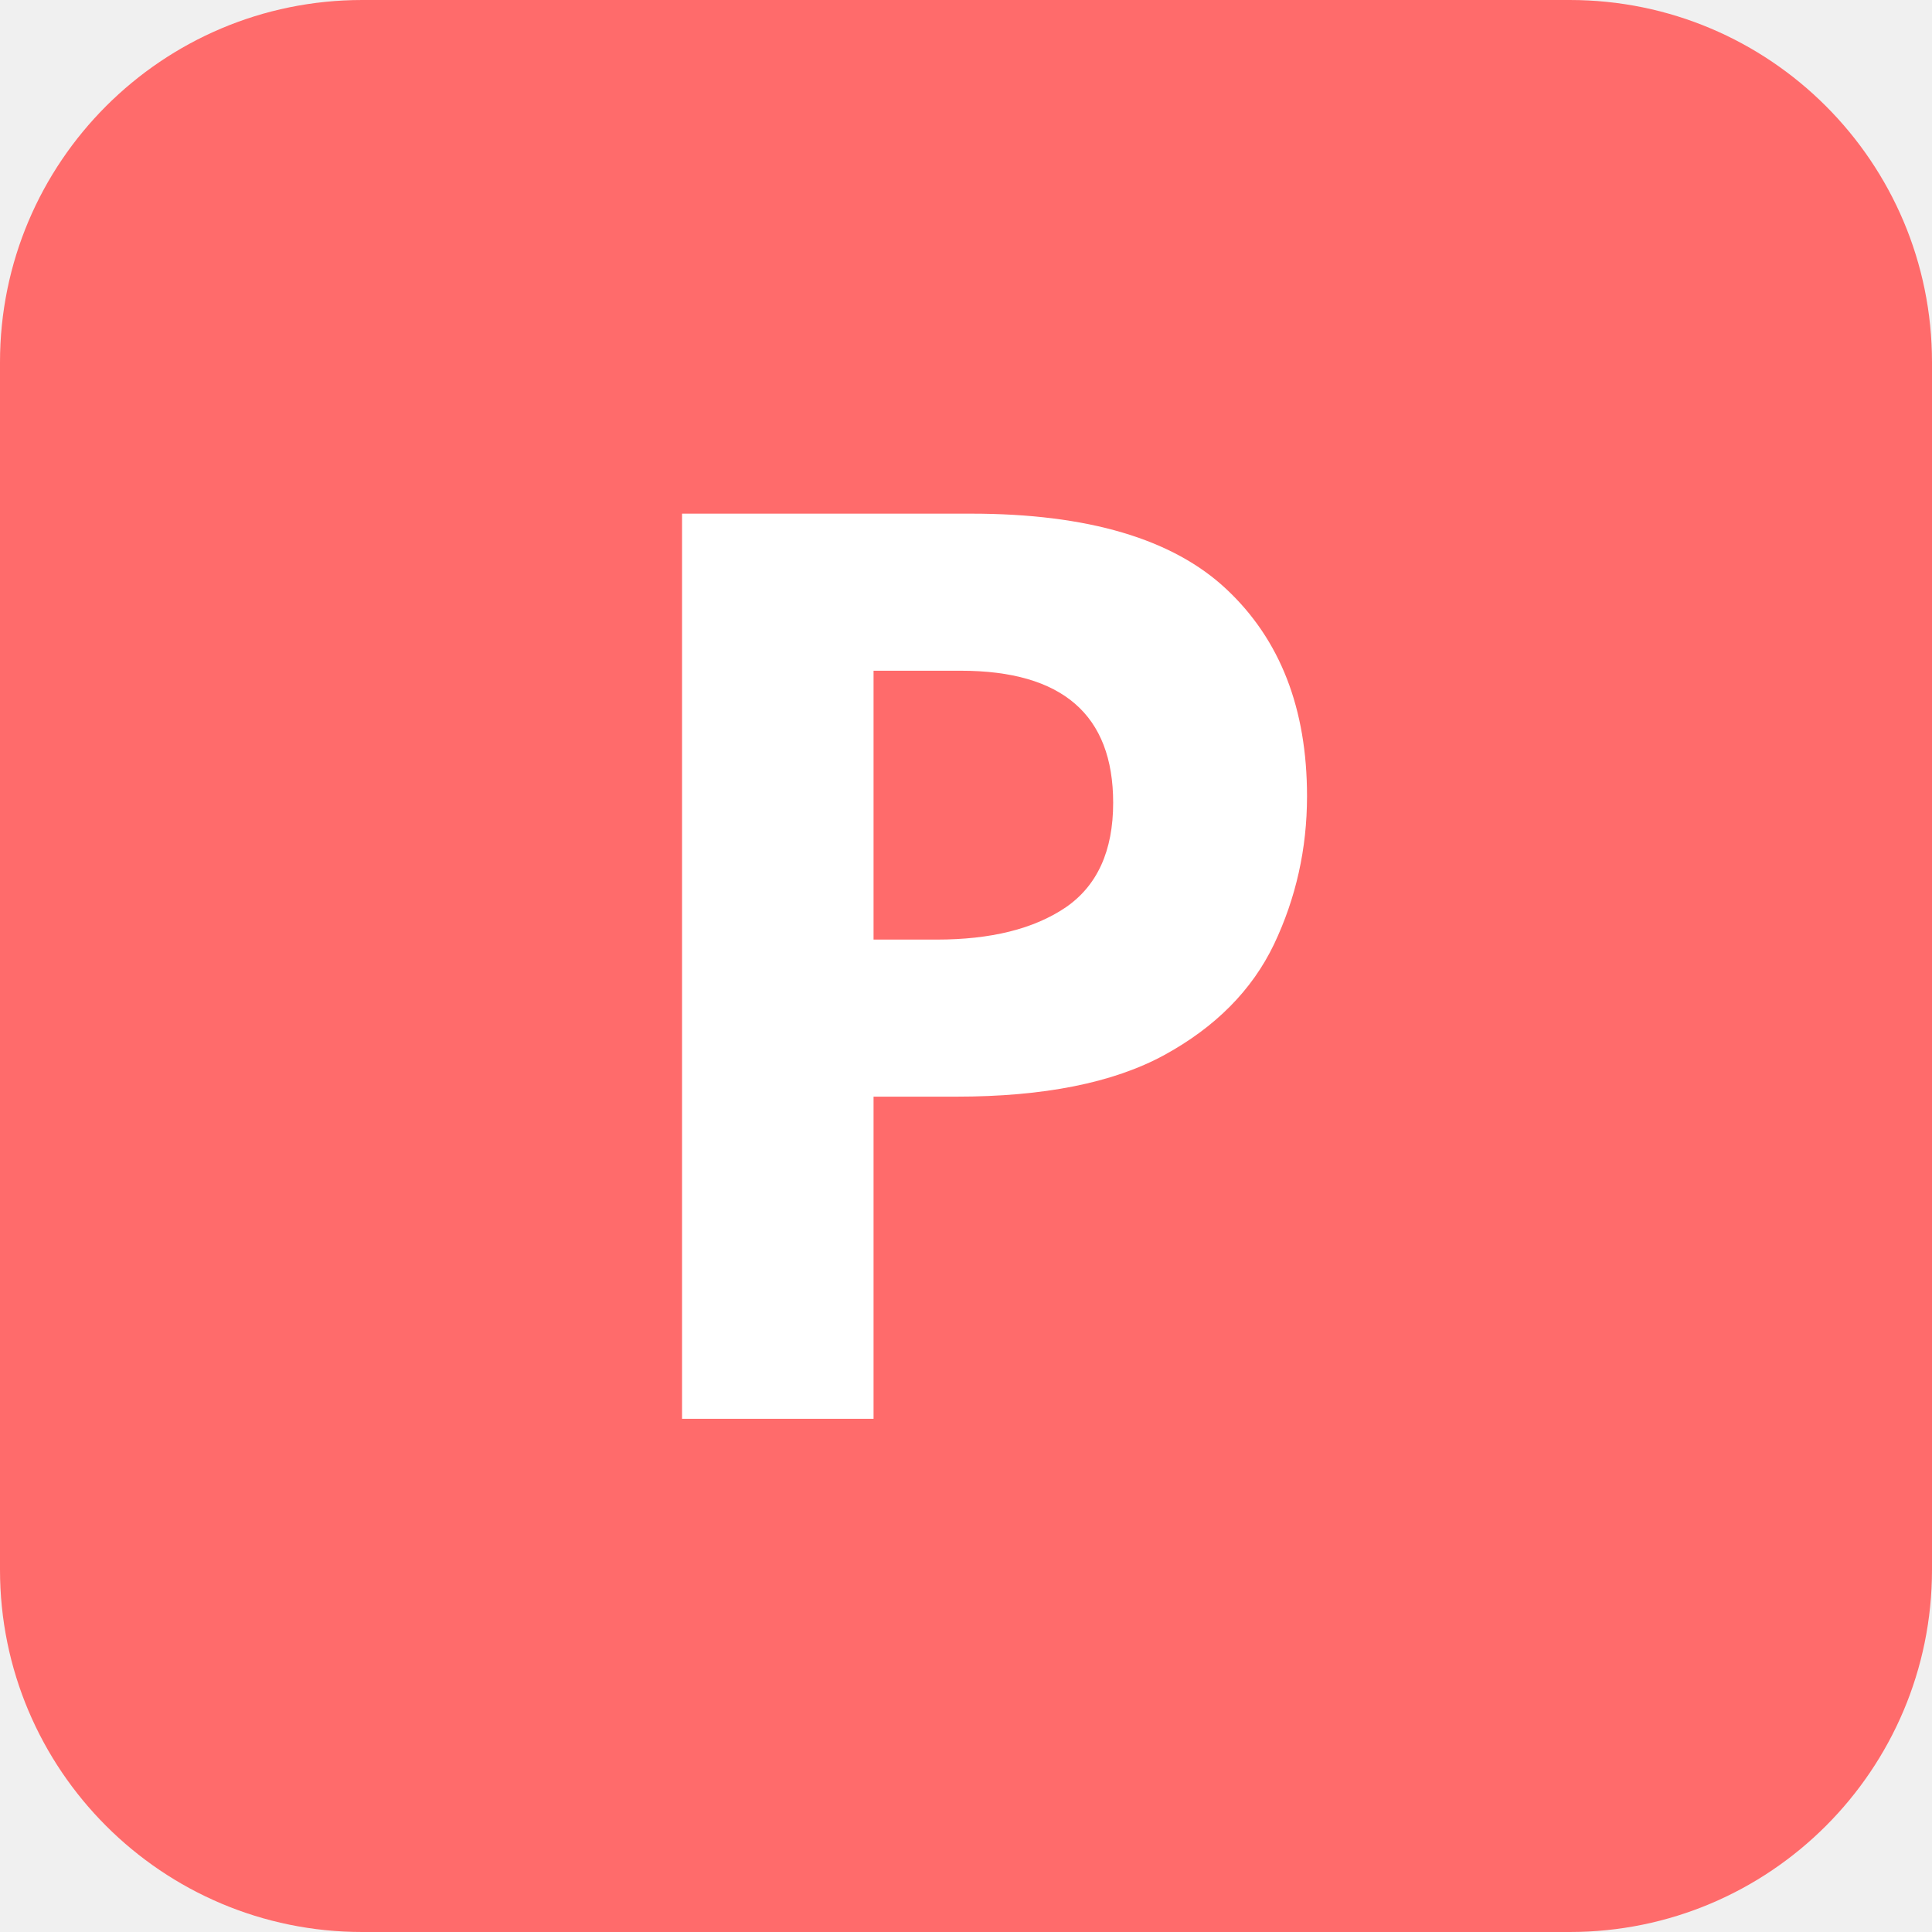
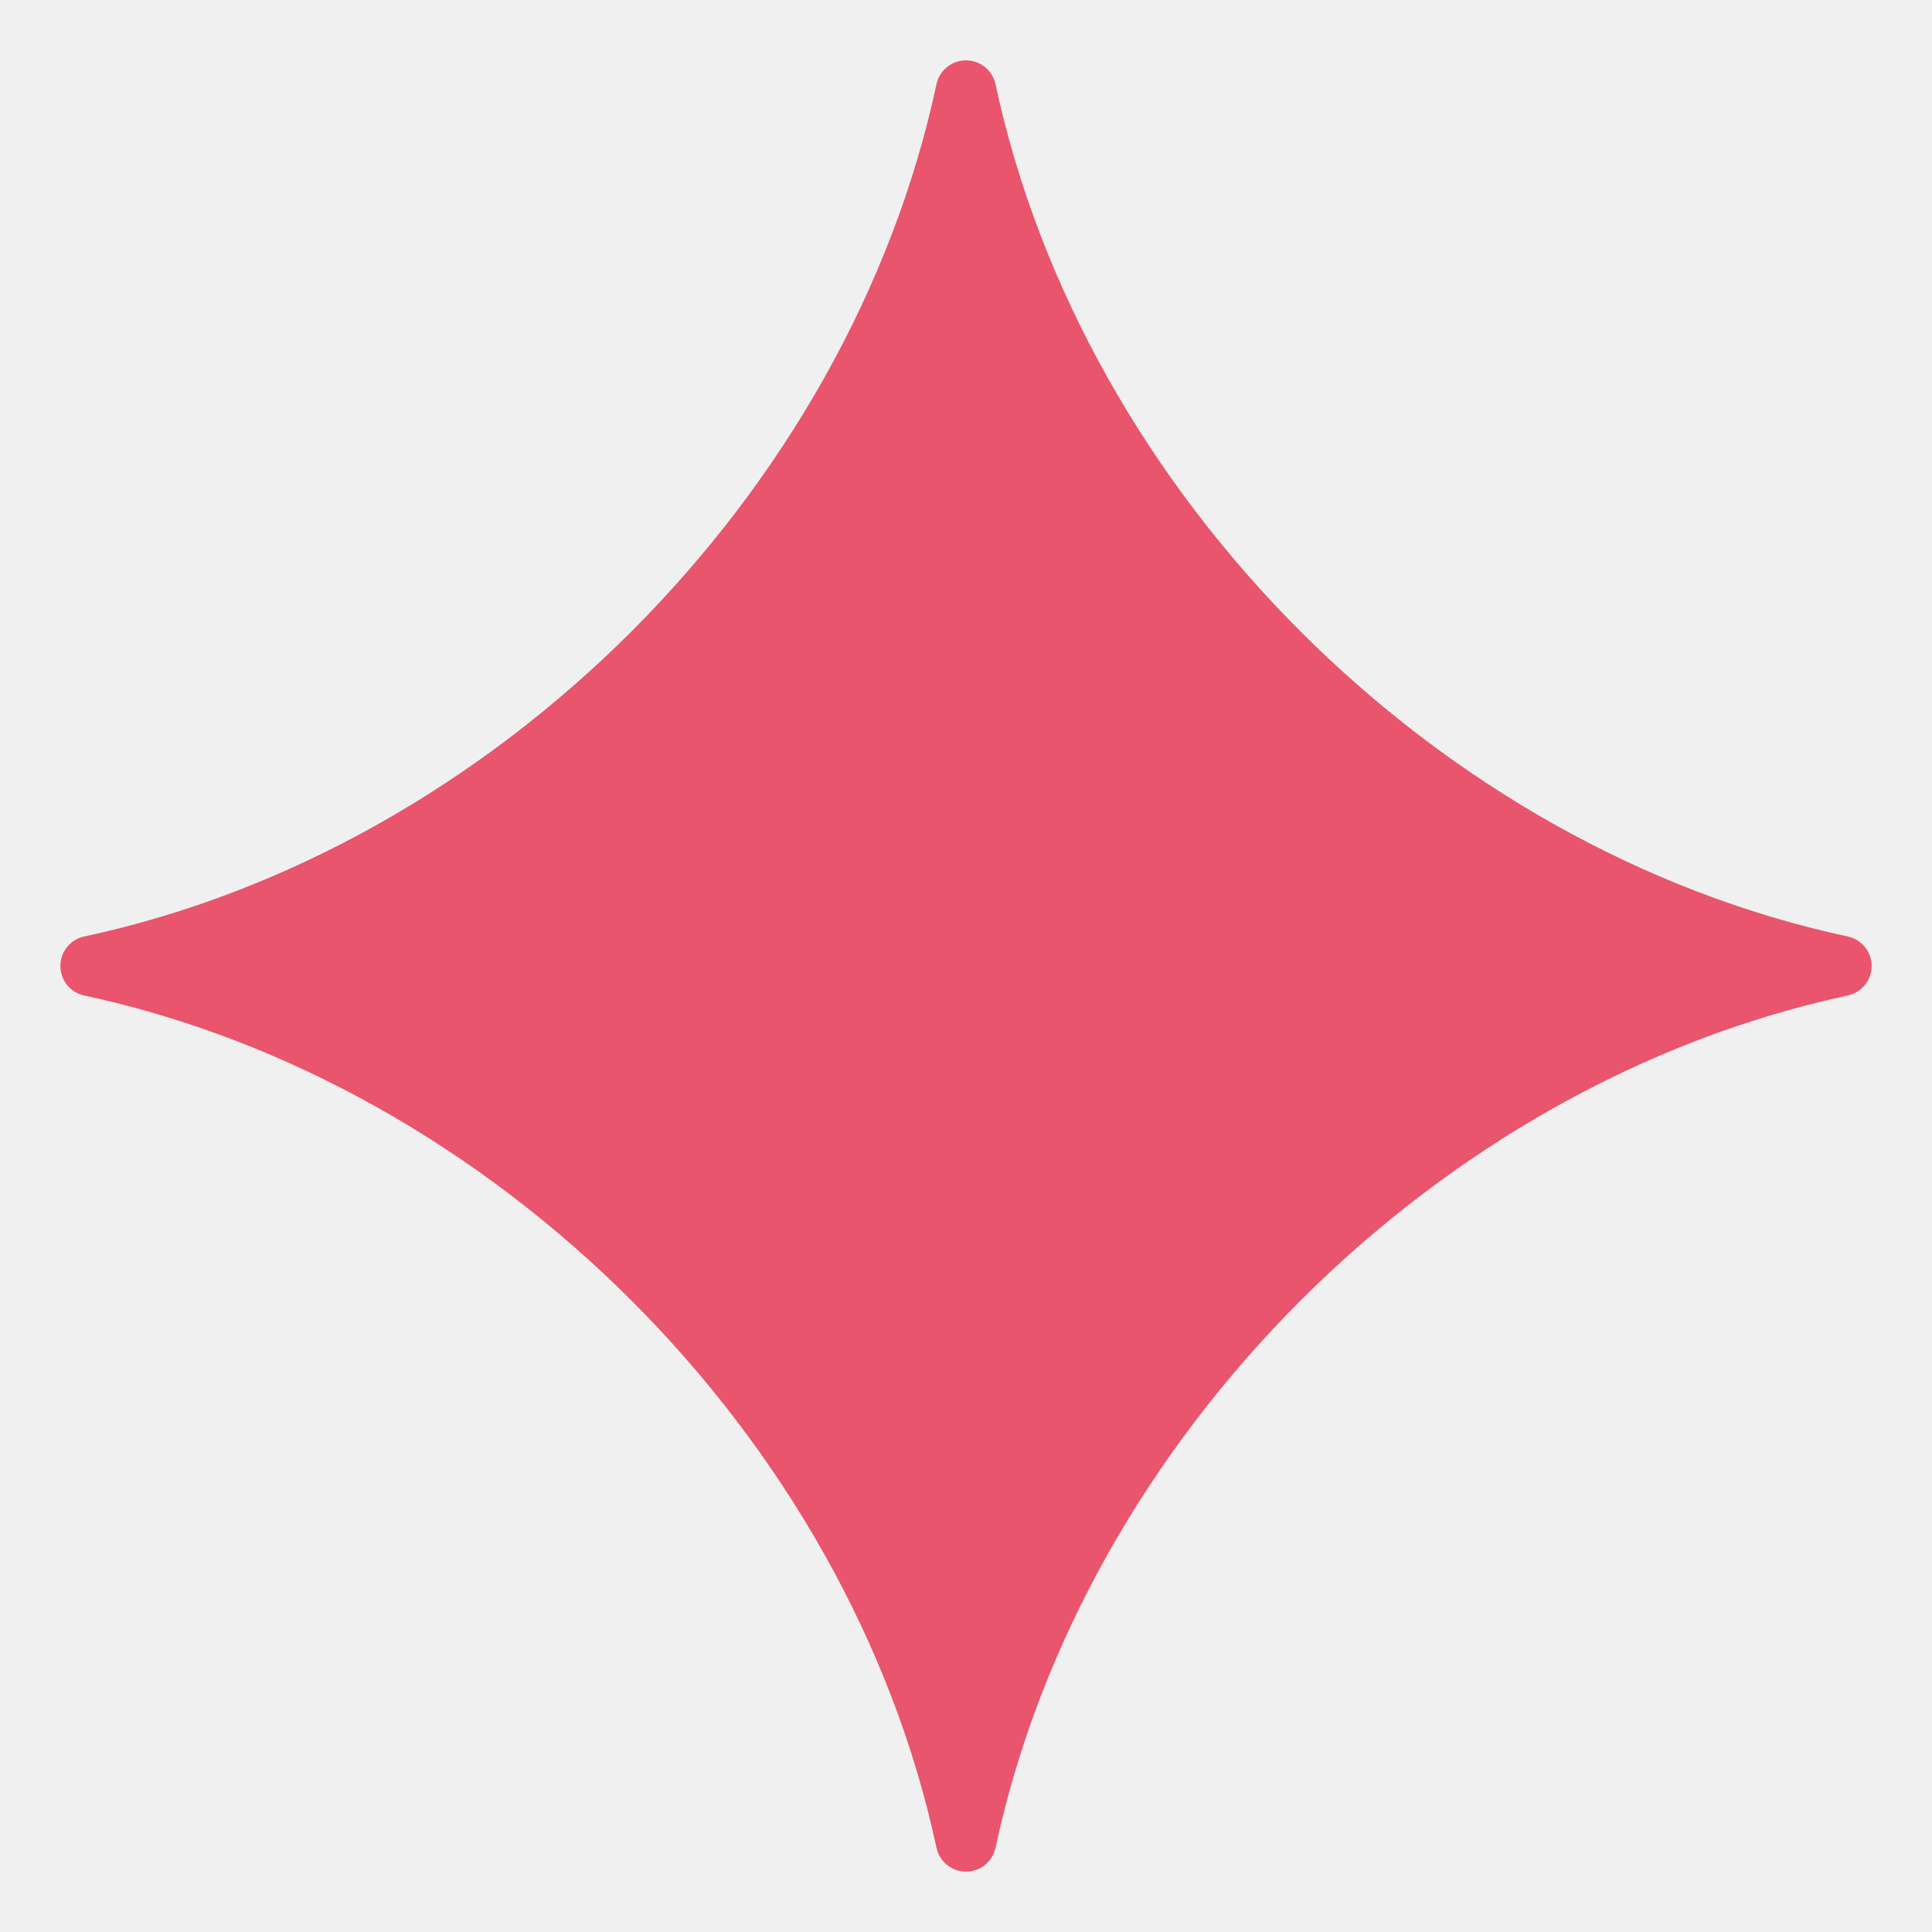
<svg xmlns="http://www.w3.org/2000/svg" viewBox="0 0 64 64">
-   <rect width="64" height="64" rx="12" fill="#ff6b6b" />
-   <text x="32" y="47" font-family="Arial Black, Impact, sans-serif" font-weight="900" font-size="42" fill="#ffffff" text-anchor="middle">P</text>
+   <path d="M32 3C35 17 47 29 61 32C47 35 35 47 32 61C29 47 17 35 3 32C17 29 29 17 32 3Z" fill="#e8556c" stroke="#e8556c" stroke-width="2" stroke-linejoin="round" />
</svg>
